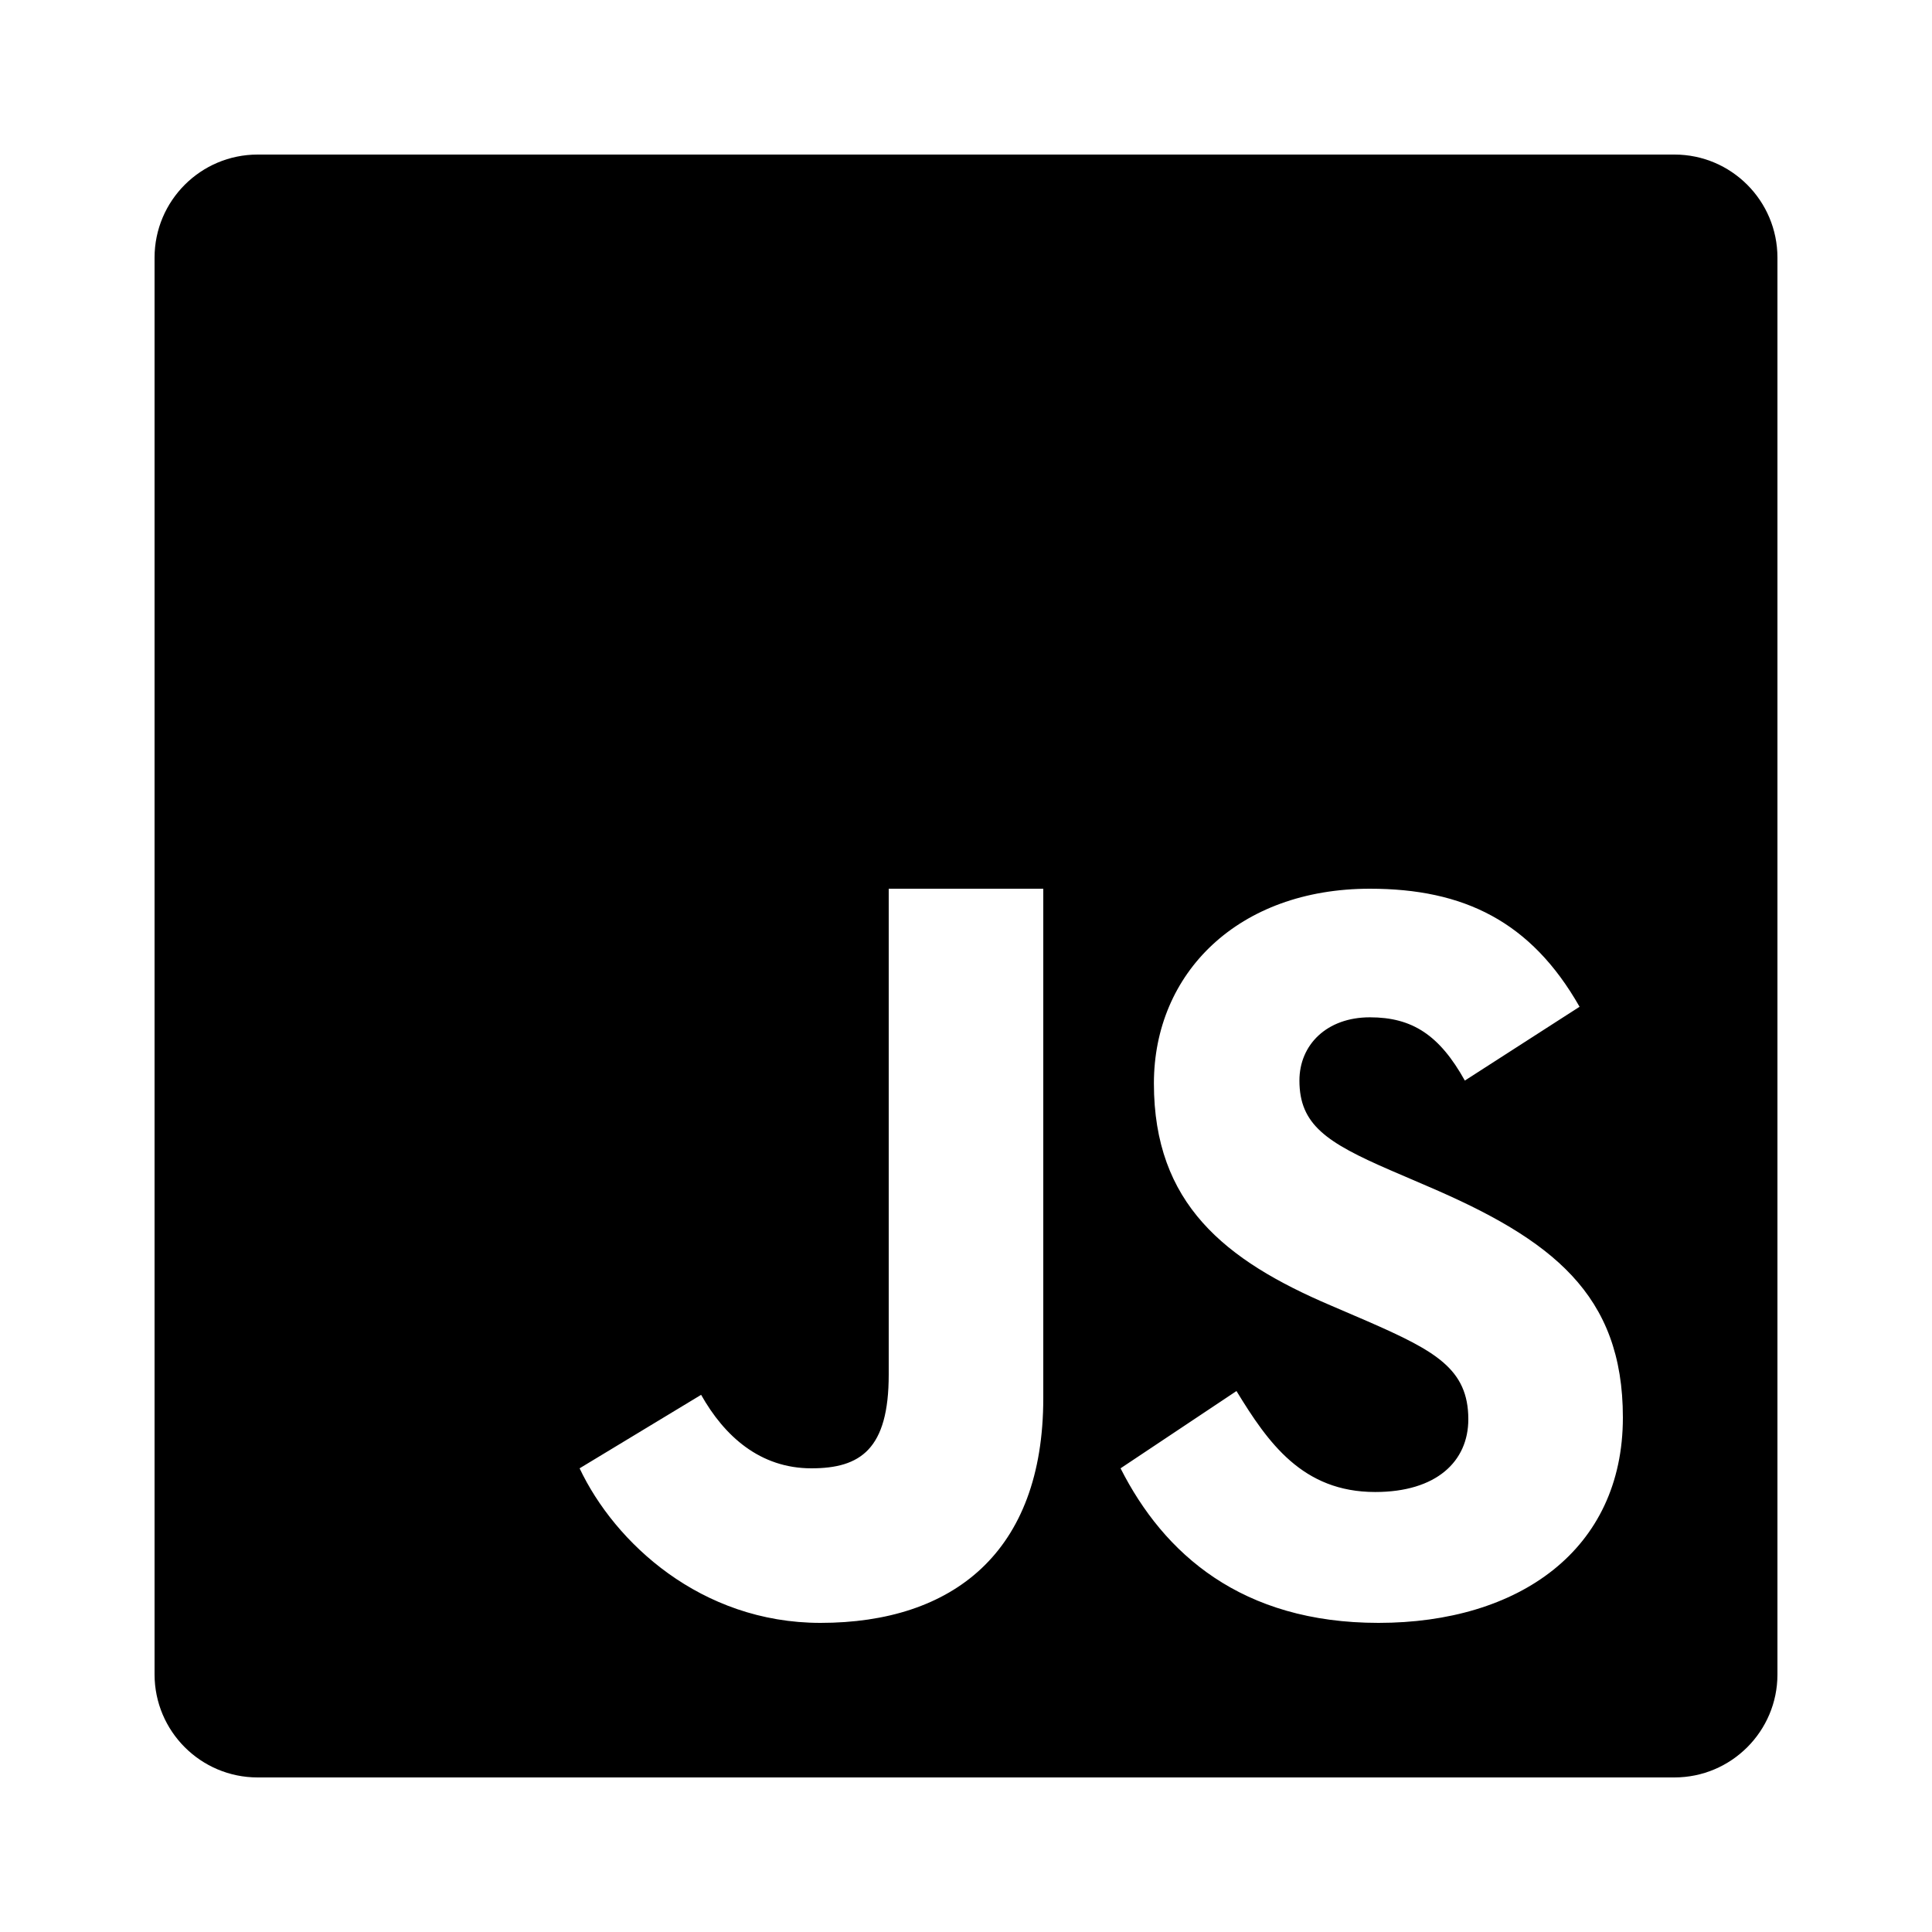
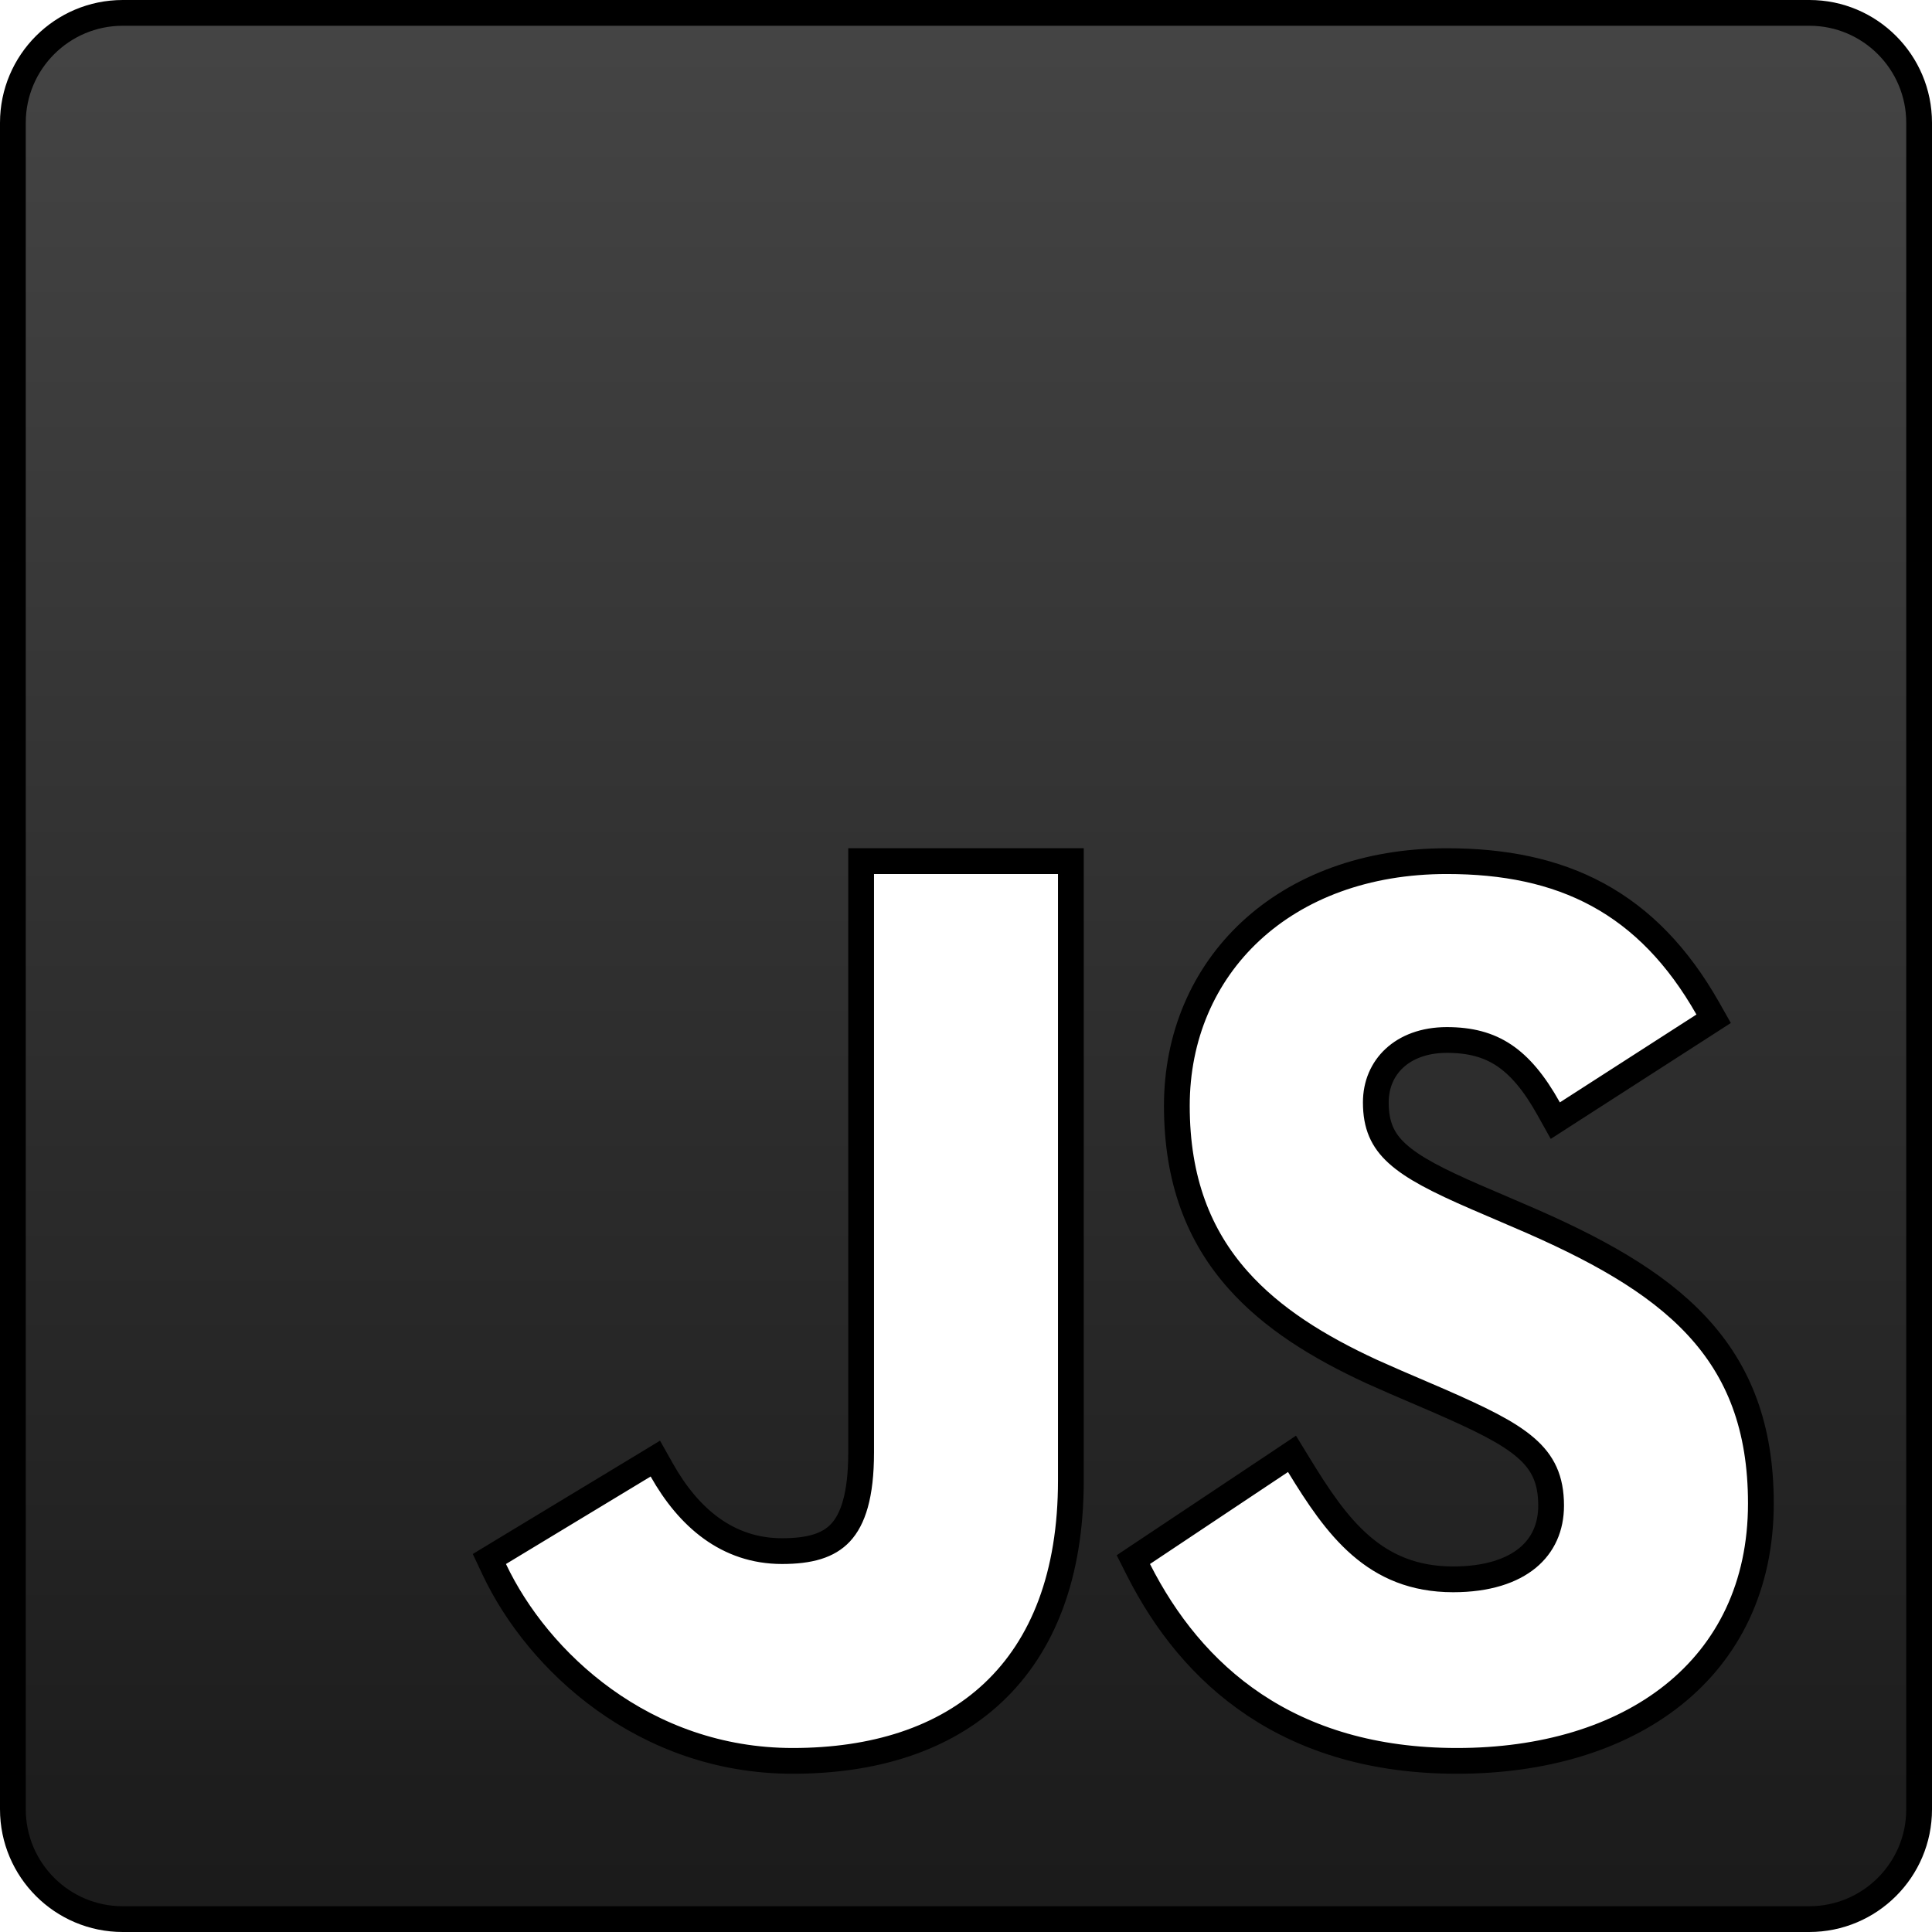
- <svg xmlns="http://www.w3.org/2000/svg" viewBox="0 0 50 50" width="50px" height="50px">
-   <path d="M 43.336 4 L 6.668 4 C 5.195 4 4 5.195 4 6.668 L 4 43.332 C 4 44.805 5.195 46 6.668 46 L 43.332 46 C 44.805 46 46 44.805 46 43.336 L 46 6.668 C 46 5.195 44.805 4 43.336 4 Z M 27 36.184 C 27 40.18 24.656 42 21.234 42 C 18.141 42 15.91 39.926 15 38 L 18.145 36.098 C 18.75 37.172 19.672 38 21 38 C 22.27 38 23 37.504 23 35.574 L 23 23 L 27 23 Z M 35.676 42 C 32.133 42 30.121 40.215 29 38 L 32 36 C 32.816 37.336 33.707 38.613 35.59 38.613 C 37.172 38.613 38 37.824 38 36.73 C 38 35.426 37.141 34.961 35.402 34.199 L 34.449 33.789 C 31.695 32.617 29.863 31.148 29.863 28.039 C 29.863 25.18 32.047 23 35.453 23 C 37.879 23 39.621 23.844 40.879 26.055 L 37.91 27.965 C 37.254 26.789 36.551 26.328 35.453 26.328 C 34.336 26.328 33.629 27.039 33.629 27.965 C 33.629 29.109 34.336 29.57 35.973 30.281 L 36.926 30.691 C 40.172 32.078 42 33.496 42 36.684 C 42 40.117 39.301 42 35.676 42 Z" />
+ <svg xmlns="http://www.w3.org/2000/svg" width="75" height="75" viewBox="0 0 75 75" fill="none">
+   <path d="M4.765 0.5H70.243C72.589 0.5 74.5 2.411 74.5 4.765V70.243C74.5 72.589 72.589 74.5 70.235 74.5H4.765C2.411 74.5 0.5 72.589 0.5 70.235V4.765C0.5 2.411 2.411 0.5 4.765 0.5ZM33.429 56.383C33.429 58.063 33.106 58.987 32.628 59.499C32.16 60 31.441 60.214 30.357 60.214C28.235 60.214 26.726 58.903 25.693 57.071L25.44 56.622L24.999 56.89L19.384 60.286L18.998 60.52L19.19 60.928C20.878 64.498 25.014 68.357 30.775 68.357C33.914 68.357 36.627 67.522 38.558 65.704C40.493 63.881 41.571 61.137 41.571 57.471V33.429H33.429V56.383ZM56.166 33.429C53.017 33.429 50.394 34.438 48.554 36.147C46.712 37.857 45.685 40.242 45.685 42.927C45.685 45.814 46.54 47.979 48.062 49.69C49.379 51.173 51.173 52.288 53.264 53.251L54.178 53.655L55.878 54.386C57.444 55.072 58.528 55.592 59.231 56.201C59.891 56.773 60.214 57.424 60.214 58.447C60.214 59.288 59.901 59.983 59.304 60.476C58.696 60.977 57.745 61.31 56.41 61.31C53.349 61.309 51.889 59.275 50.427 56.882L50.155 56.438L49.723 56.727L44.365 60.298L43.996 60.544L44.196 60.94C45.227 62.977 46.678 64.835 48.704 66.185C50.733 67.536 53.312 68.357 56.563 68.357C59.881 68.357 62.825 67.496 64.95 65.801C67.089 64.095 68.357 61.574 68.357 58.363C68.357 55.407 67.504 53.224 65.866 51.467C64.251 49.732 61.903 48.447 58.992 47.203L57.292 46.472H57.291C55.823 45.834 54.853 45.339 54.242 44.783C53.672 44.264 53.409 43.685 53.409 42.794C53.409 42.1 53.672 41.505 54.13 41.08C54.589 40.654 55.276 40.372 56.166 40.372C57.071 40.372 57.773 40.56 58.379 40.962C58.993 41.37 59.553 42.026 60.117 43.038L60.377 43.503L60.824 43.215L66.126 39.804L66.523 39.548L66.29 39.136C65.13 37.097 63.728 35.659 62.032 34.736C60.339 33.815 58.389 33.429 56.166 33.429Z" fill="url(#paint0_linear_85_25)" stroke="black" />
+   <defs>
+     <linearGradient id="paint0_linear_85_25" x1="37.5" y1="0" x2="37.5" y2="75" gradientUnits="userSpaceOnUse">
+       <stop stop-color="#454545" />
+       <stop offset="1" stop-color="#1A1A1A" />
+     </linearGradient>
+   </defs>
</svg>
